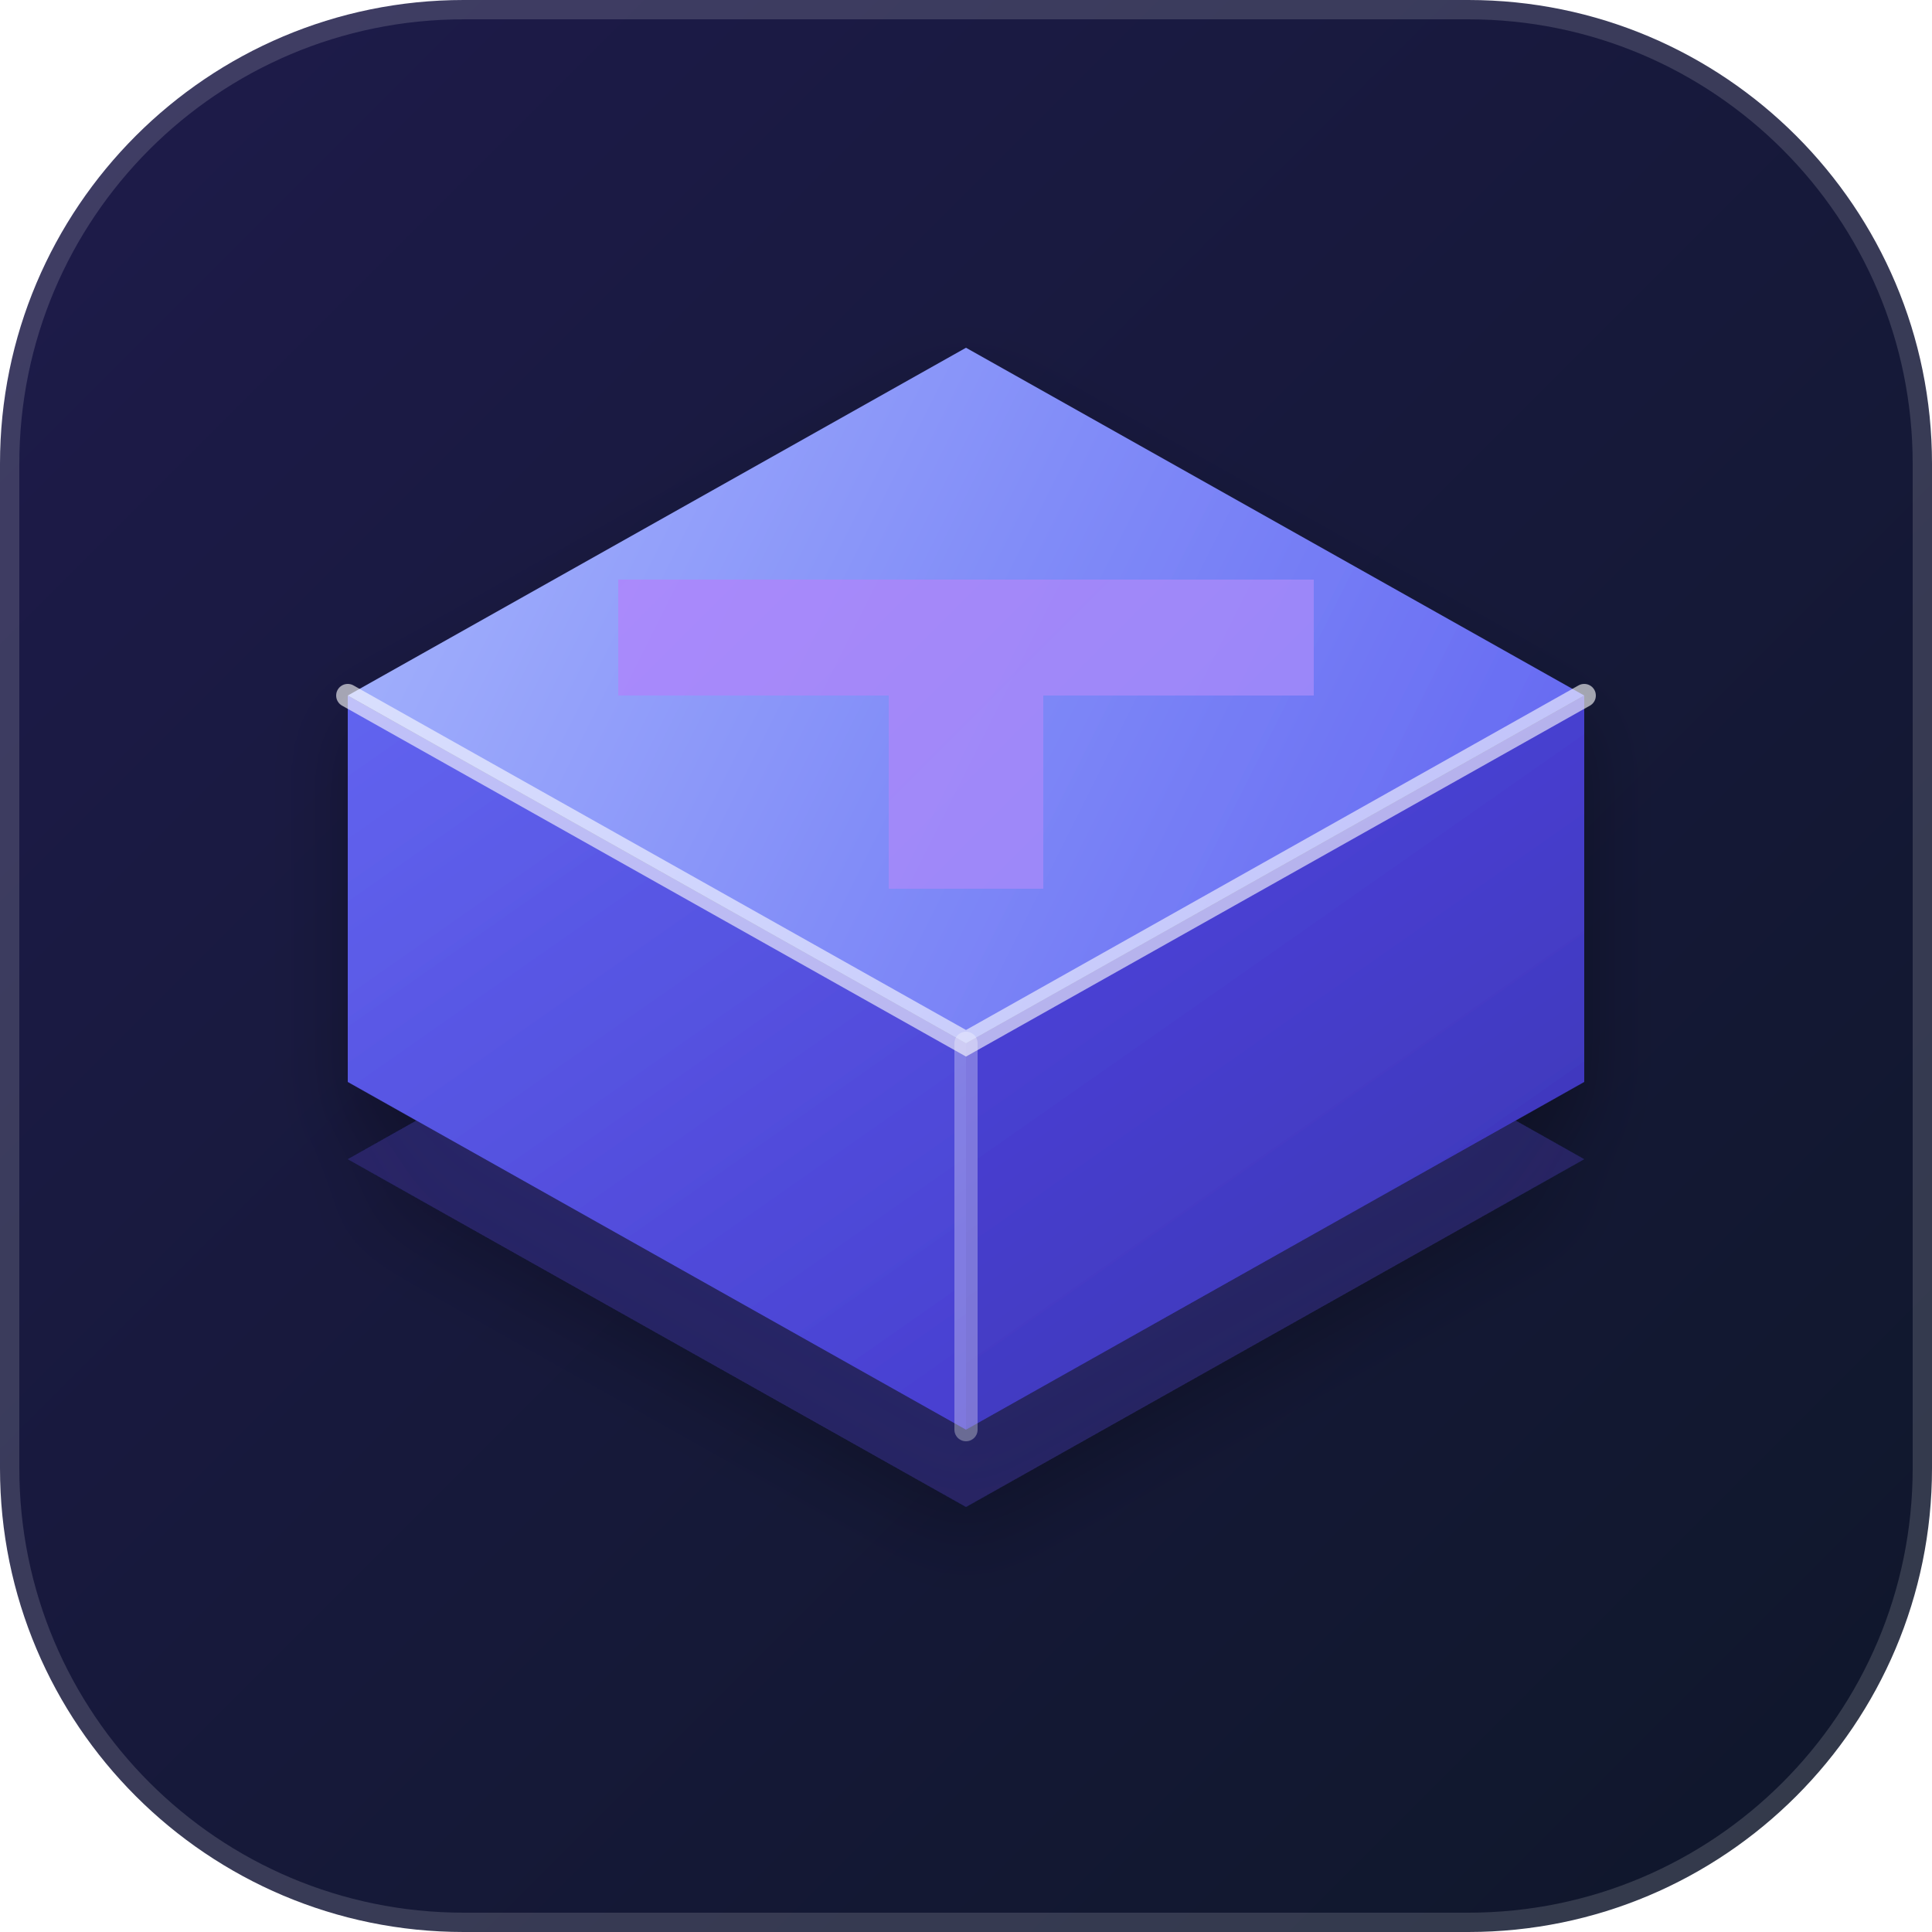
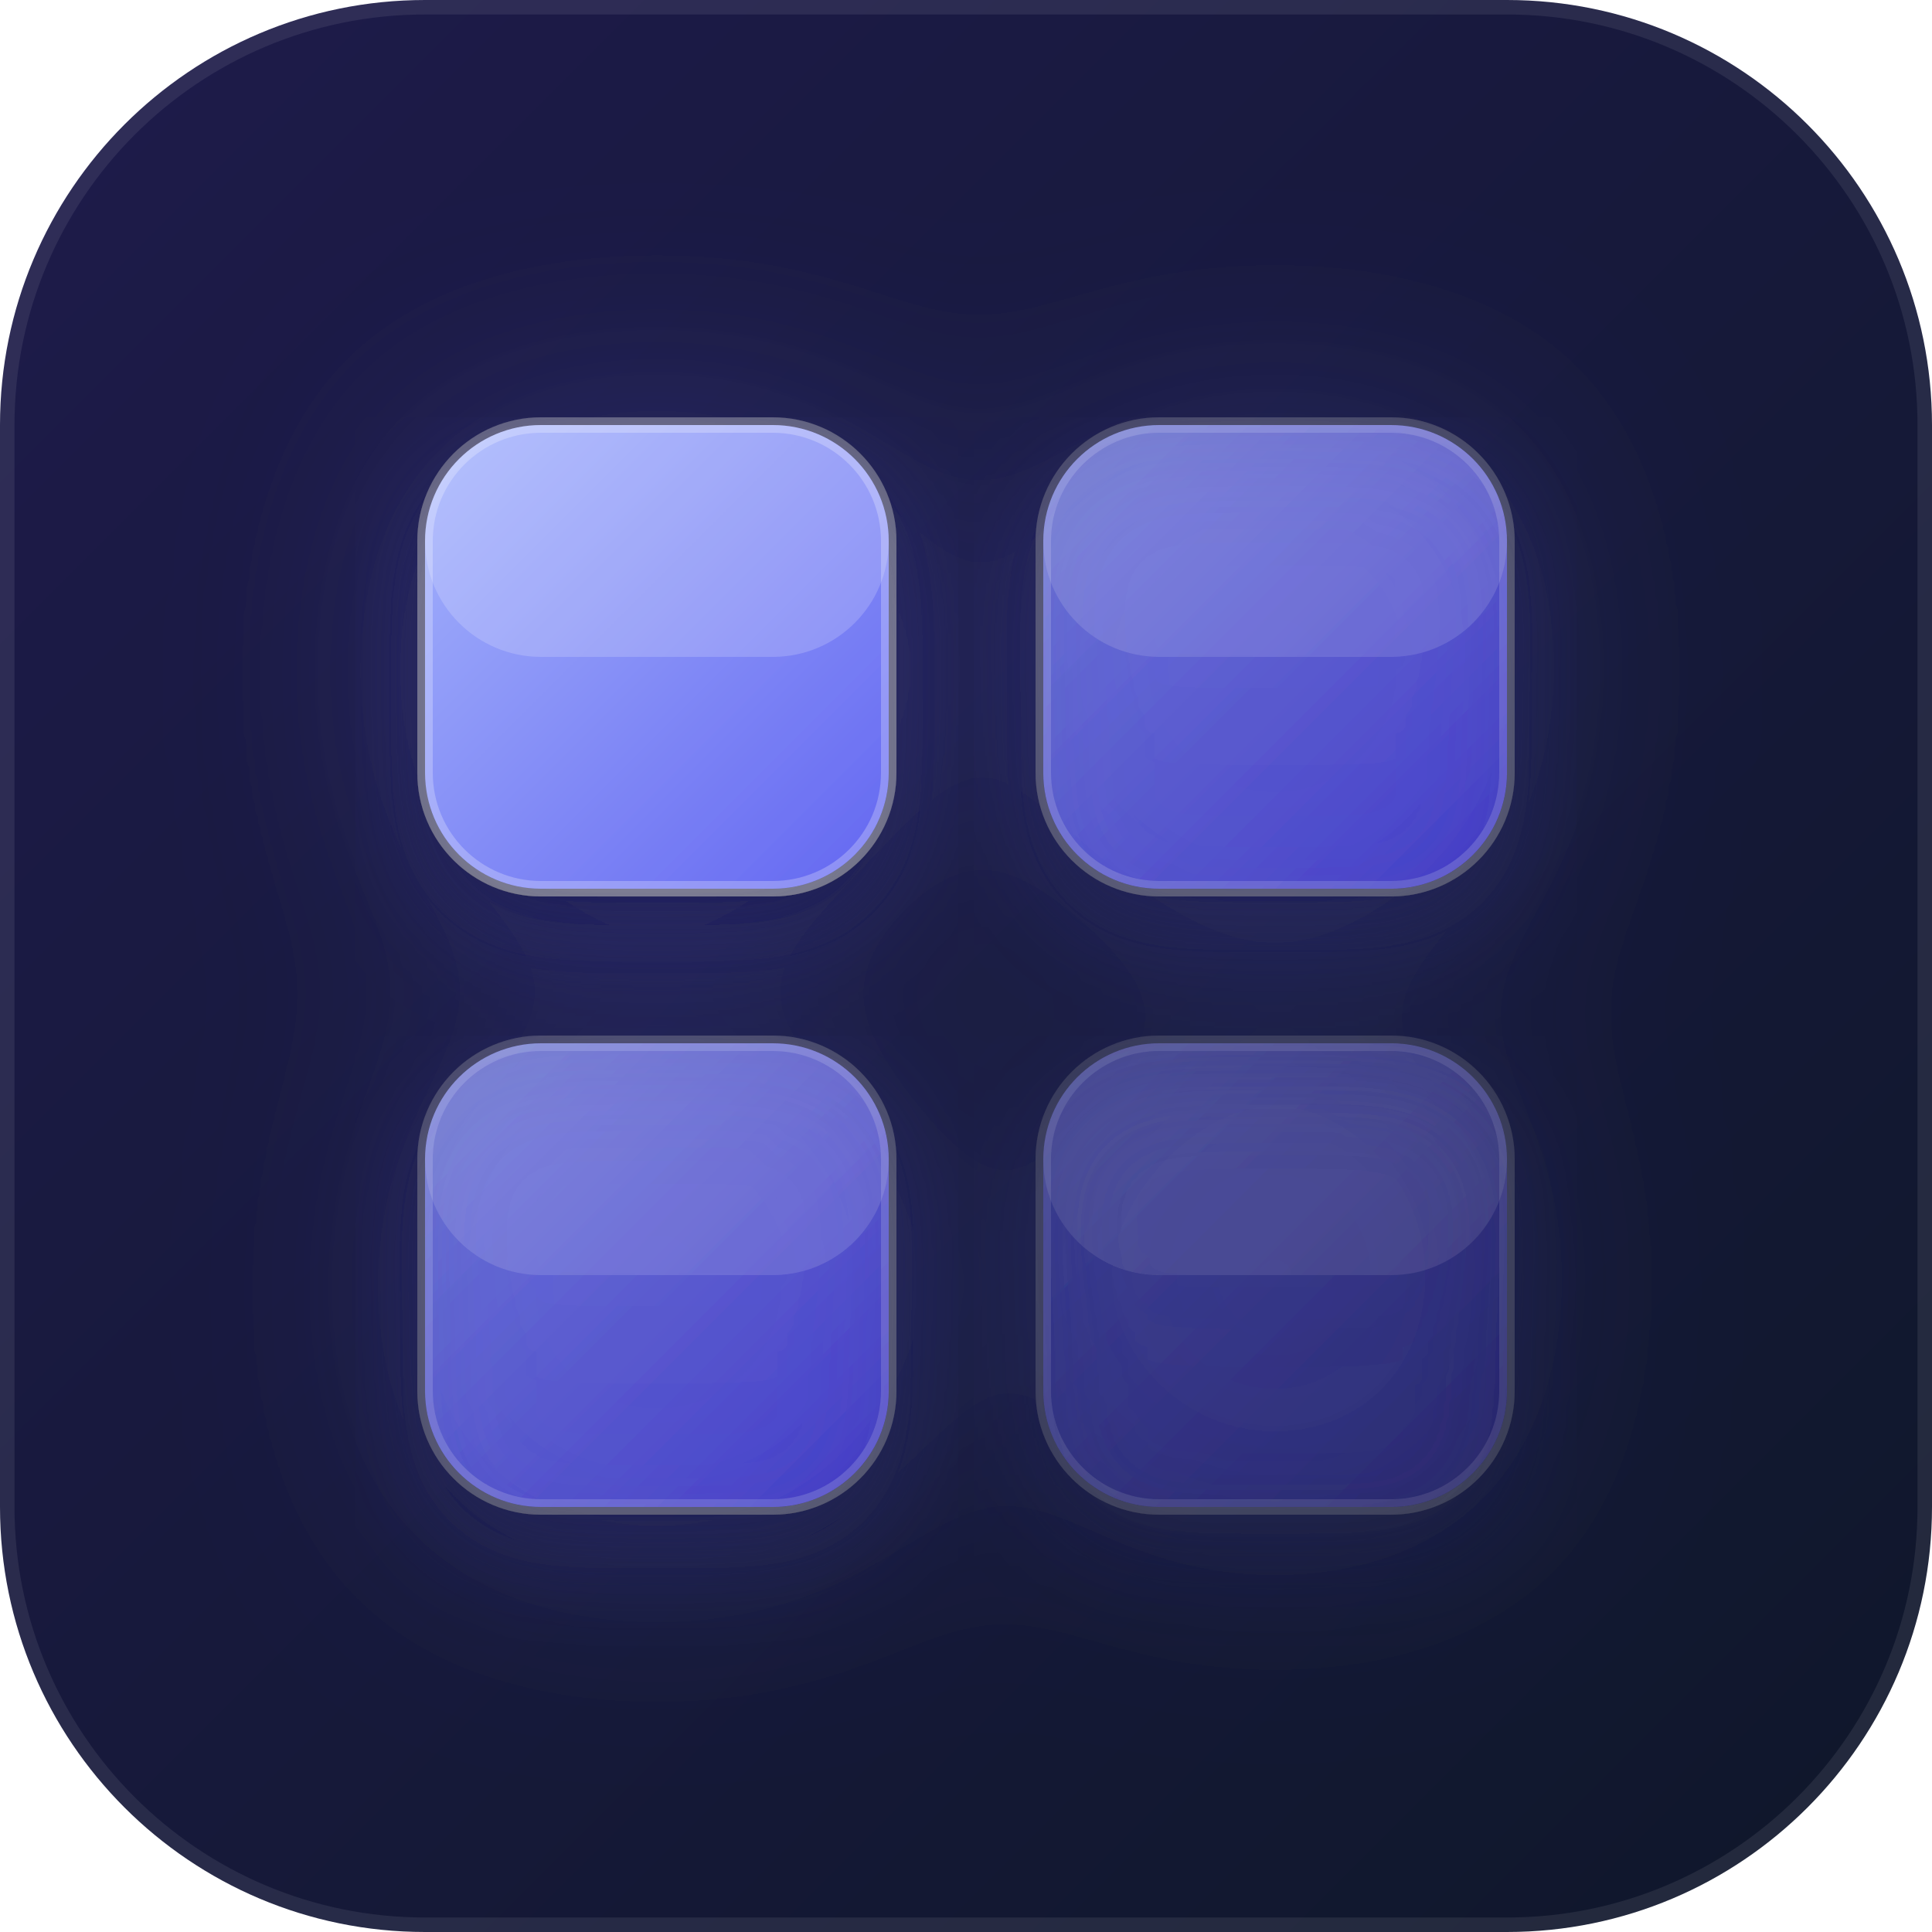
<svg xmlns="http://www.w3.org/2000/svg" width="512" height="512" viewBox="0 0 100 100" fill="none">
  <defs>
-     <filter id="logo3dShadow" x="-20%" y="-20%" width="140%" height="140%">
-       <feDropShadow dx="0" dy="6" stdDeviation="6" flood-color="#312E81" flood-opacity="0.45" />
-       <feDropShadow dx="0" dy="2" stdDeviation="2" flood-color="#000000" flood-opacity="0.3" />
-     </filter>
-     <linearGradient id="topFaceGrad" x1="20" y1="20" x2="80" y2="50" gradientUnits="userSpaceOnUse">
-       <stop offset="0%" stop-color="#A5B4FC" />
-       <stop offset="50%" stop-color="#818CF8" />
-       <stop offset="100%" stop-color="#6366F1" />
-     </linearGradient>
-     <linearGradient id="rightFaceGrad" x1="50" y1="35" x2="85" y2="85" gradientUnits="userSpaceOnUse">
-       <stop offset="0%" stop-color="#4F46E5" />
-       <stop offset="100%" stop-color="#3730A3" />
-     </linearGradient>
-     <linearGradient id="leftFaceGrad" x1="15" y1="35" x2="50" y2="85" gradientUnits="userSpaceOnUse">
-       <stop offset="0%" stop-color="#6366F1" />
-       <stop offset="100%" stop-color="#4338CA" />
-     </linearGradient>
-     <linearGradient id="glowAccent" x1="0" y1="0" x2="100" y2="100" gradientUnits="userSpaceOnUse">
-       <stop offset="0%" stop-color="#C084FC" />
-       <stop offset="100%" stop-color="#818CF8" />
-     </linearGradient>
-     <linearGradient id="bgGrad" x1="0" y1="0" x2="100" y2="100" gradientUnits="userSpaceOnUse">
+     <linearGradient id="lmBg" x1="0" y1="0" x2="100" y2="100" gradientUnits="userSpaceOnUse">
      <stop offset="0%" stop-color="#1E1B4B" />
      <stop offset="100%" stop-color="#0F172A" />
    </linearGradient>
+     <linearGradient id="tile1" x1="22" y1="22" x2="46" y2="46" gradientUnits="userSpaceOnUse">
+       <stop offset="0%" stop-color="#A5B4FC" />
+       <stop offset="100%" stop-color="#6366F1" />
+     </linearGradient>
+     <linearGradient id="tile2" x1="54" y1="22" x2="78" y2="46" gradientUnits="userSpaceOnUse">
+       <stop offset="0%" stop-color="#818CF8" />
+       <stop offset="100%" stop-color="#4F46E5" />
+     </linearGradient>
+     <linearGradient id="tile3" x1="22" y1="54" x2="46" y2="78" gradientUnits="userSpaceOnUse">
+       <stop offset="0%" stop-color="#818CF8" />
+       <stop offset="100%" stop-color="#4F46E5" />
+     </linearGradient>
+     <linearGradient id="tile4" x1="54" y1="54" x2="78" y2="78" gradientUnits="userSpaceOnUse">
+       <stop offset="0%" stop-color="#6366F1" />
+       <stop offset="100%" stop-color="#3730A3" />
+     </linearGradient>
+     <filter id="tileShadow" x="-15%" y="-10%" width="130%" height="140%">
+       <feDropShadow dx="0" dy="2" stdDeviation="2.5" flood-color="#1E1B4B" flood-opacity="0.7" />
+     </filter>
+     <filter id="gridGlow" x="-30%" y="-30%" width="160%" height="160%">
+       <feGaussianBlur stdDeviation="6" result="blur" />
+       <feFlood flood-color="#6366F1" flood-opacity="0.25" />
+       <feComposite in2="blur" operator="in" />
+       <feMerge>
+         <feMergeNode />
+         <feMergeNode in="SourceGraphic" />
+       </feMerge>
+     </filter>
  </defs>
-   <rect width="100" height="100" rx="24" fill="url(#bgGrad)" />
-   <rect width="100" height="100" rx="24" fill="none" stroke="rgba(255,255,255,0.15)" stroke-width="2" />
-   <g filter="url(#logo3dShadow)">
-     <path d="M 50 78 L 82 60 L 50 42 L 18 60 Z" fill="#312E81" opacity="0.6" />
-     <path d="M 18 36 L 50 54 L 50 74 L 18 56 Z" fill="url(#leftFaceGrad)" />
-     <path d="M 50 54 L 82 36 L 82 56 L 50 74 Z" fill="url(#rightFaceGrad)" />
-     <path d="M 50 18 L 82 36 L 50 54 L 18 36 Z" fill="url(#topFaceGrad)" />
-     <path d="M 32 30 L 68 30 L 68 36 L 54 36 L 54 46 L 46 46 L 46 36 L 32 36 Z" fill="url(#glowAccent)" opacity="0.9" />
-     <path d="M 18 36 L 50 54 L 82 36" stroke="rgba(255, 255, 255, 0.6)" stroke-width="1.2" stroke-linecap="round" fill="none" />
-     <path d="M 50 54 L 50 74" stroke="rgba(255, 255, 255, 0.3)" stroke-width="1.2" stroke-linecap="round" fill="none" />
+   <rect width="100" height="100" rx="22" fill="url(#lmBg)" />
+   <rect width="100" height="100" rx="22" fill="none" stroke="rgba(255,255,255,0.08)" stroke-width="1.5" />
+   <g filter="url(#gridGlow)">
+     <g filter="url(#tileShadow)">
+       <rect x="22" y="22" width="24" height="24" rx="6" fill="url(#tile1)" />
+       <rect x="22" y="22" width="24" height="12" rx="6" fill="rgba(255,255,255,0.18)" />
+       <rect x="22" y="22" width="24" height="24" rx="6" fill="none" stroke="rgba(255,255,255,0.25)" stroke-width="0.8" />
+     </g>
+     <g filter="url(#tileShadow)">
+       <rect x="54" y="22" width="24" height="24" rx="6" fill="url(#tile2)" opacity="0.75" />
+       <rect x="54" y="22" width="24" height="12" rx="6" fill="rgba(255,255,255,0.12)" />
+       <rect x="54" y="22" width="24" height="24" rx="6" fill="none" stroke="rgba(255,255,255,0.15)" stroke-width="0.8" />
+     </g>
+     <g filter="url(#tileShadow)">
+       <rect x="22" y="54" width="24" height="24" rx="6" fill="url(#tile3)" opacity="0.75" />
+       <rect x="22" y="54" width="24" height="12" rx="6" fill="rgba(255,255,255,0.12)" />
+       <rect x="22" y="54" width="24" height="24" rx="6" fill="none" stroke="rgba(255,255,255,0.15)" stroke-width="0.8" />
+     </g>
+     <g filter="url(#tileShadow)">
+       <rect x="54" y="54" width="24" height="24" rx="6" fill="url(#tile4)" opacity="0.4" />
+       <rect x="54" y="54" width="24" height="12" rx="6" fill="rgba(255,255,255,0.08)" />
+       <rect x="54" y="54" width="24" height="24" rx="6" fill="none" stroke="rgba(255,255,255,0.1)" stroke-width="0.8" />
+     </g>
  </g>
</svg>
